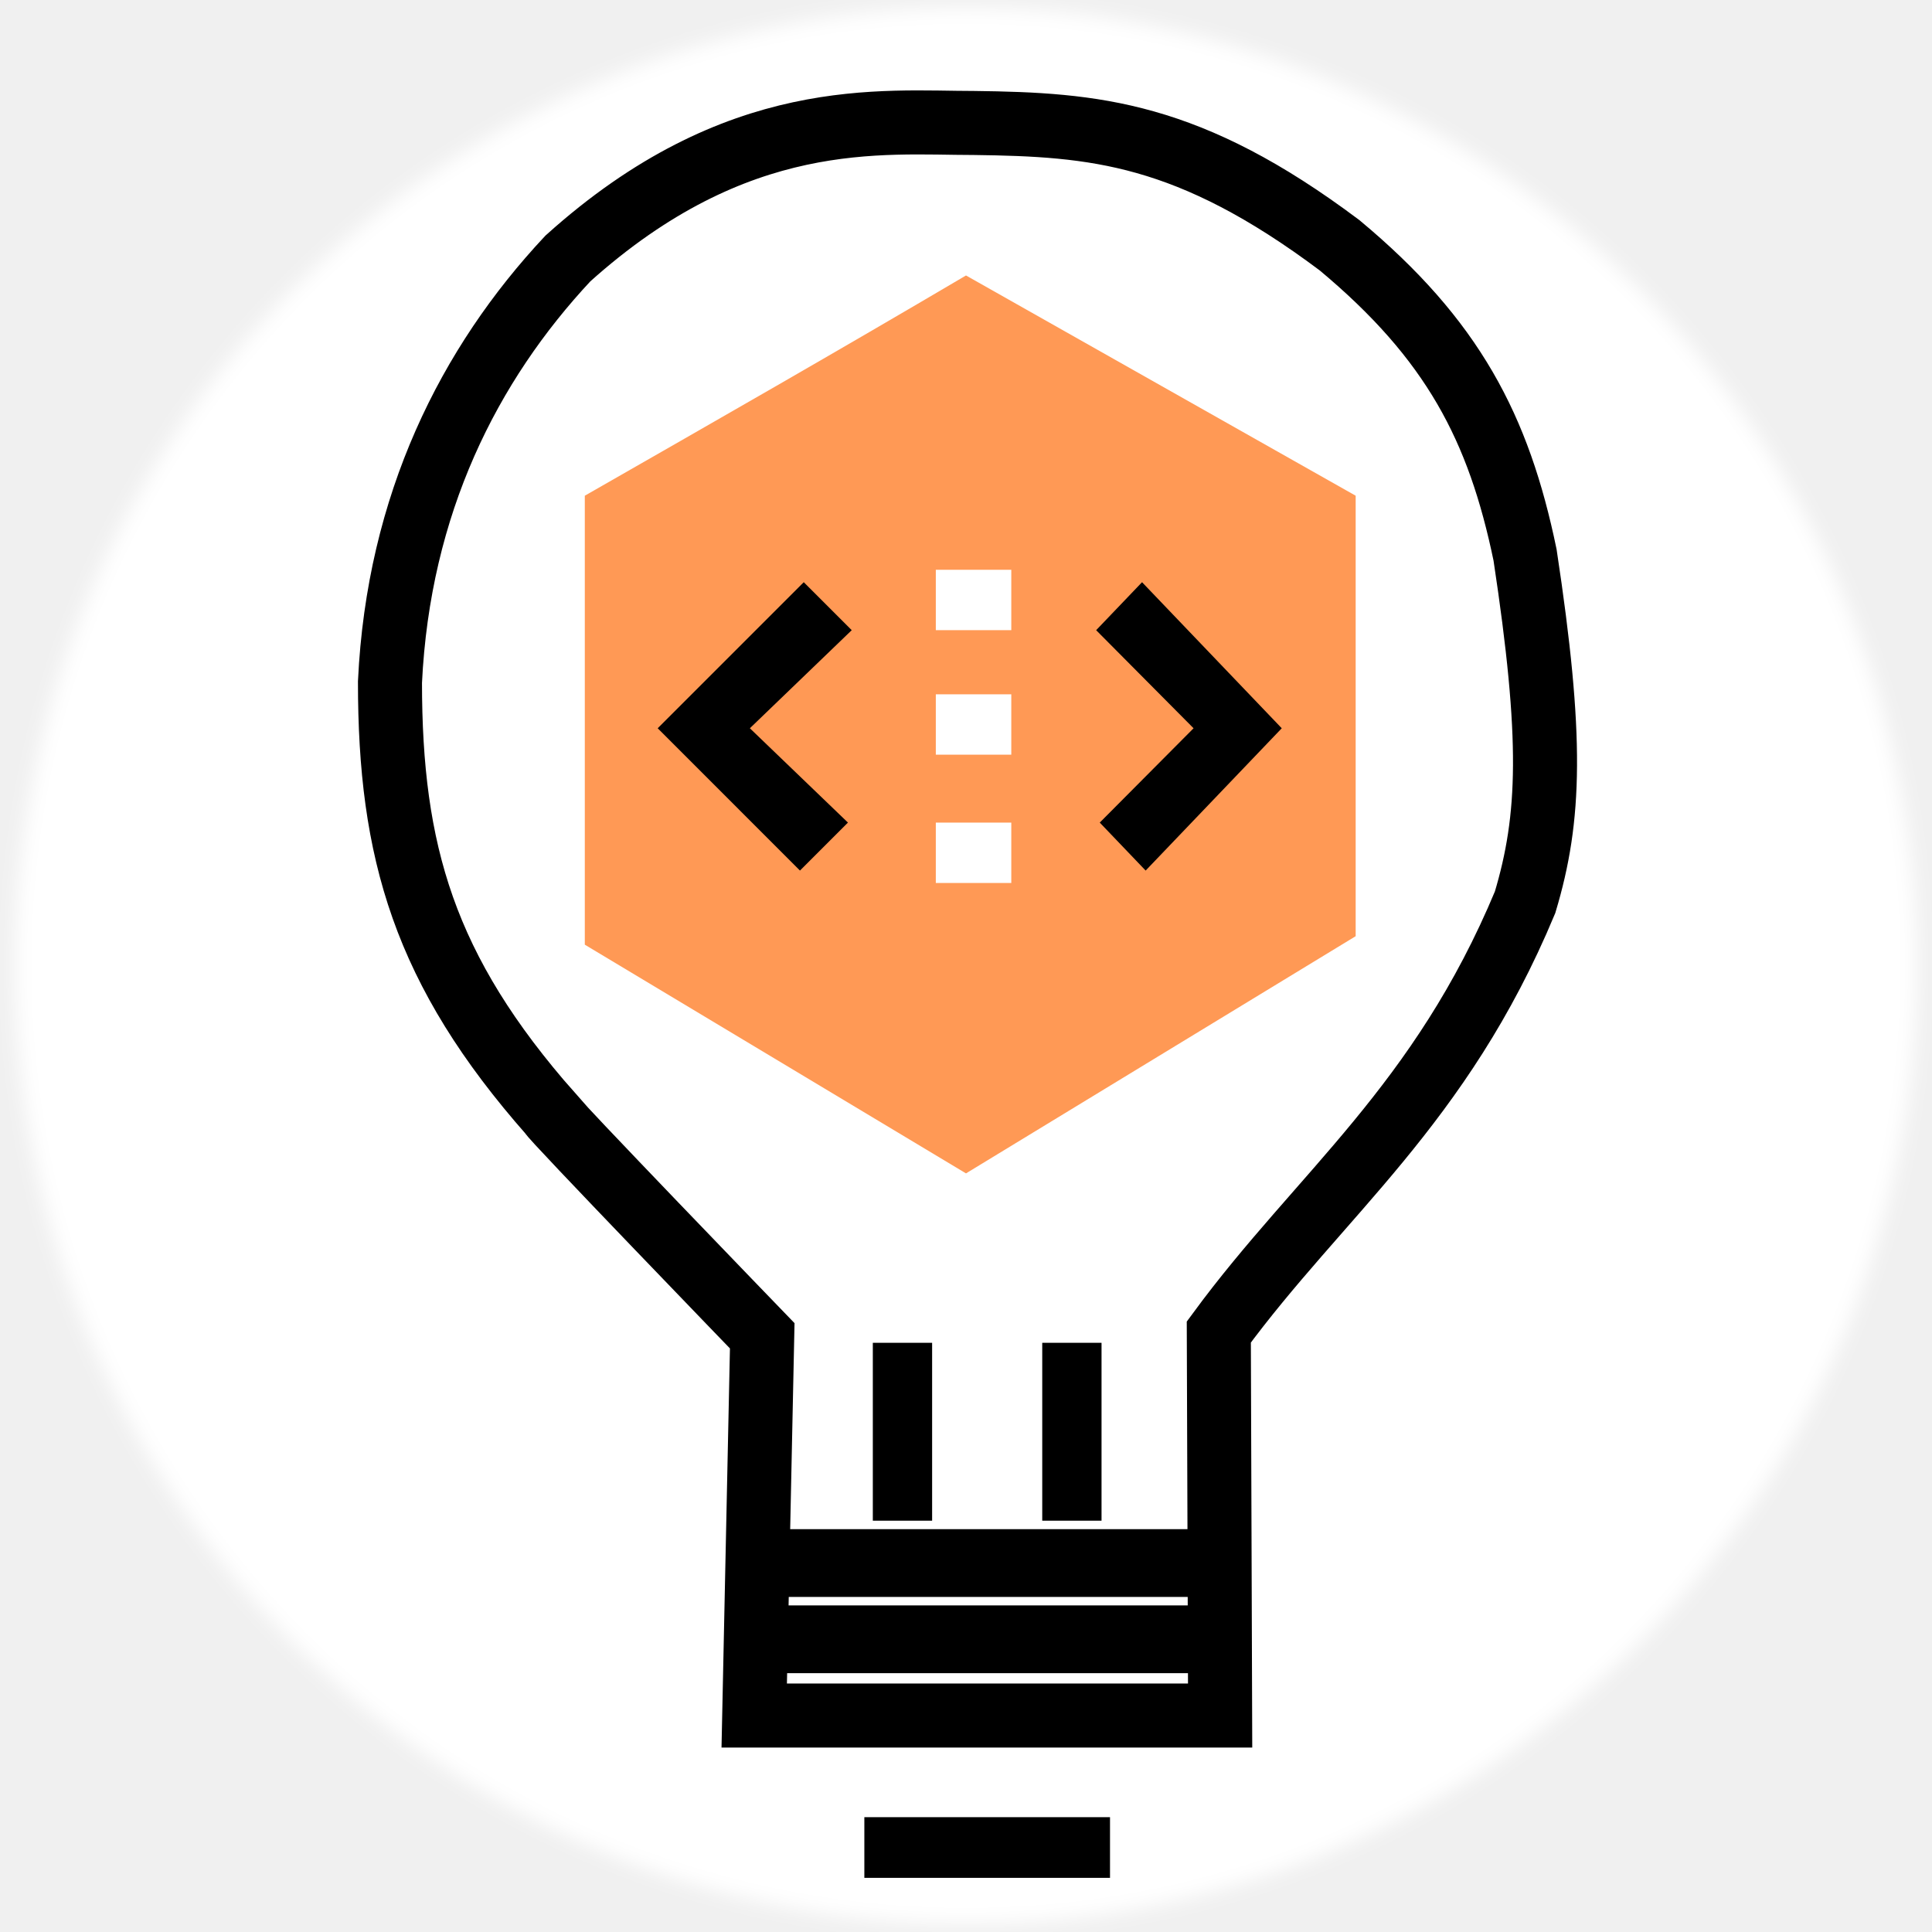
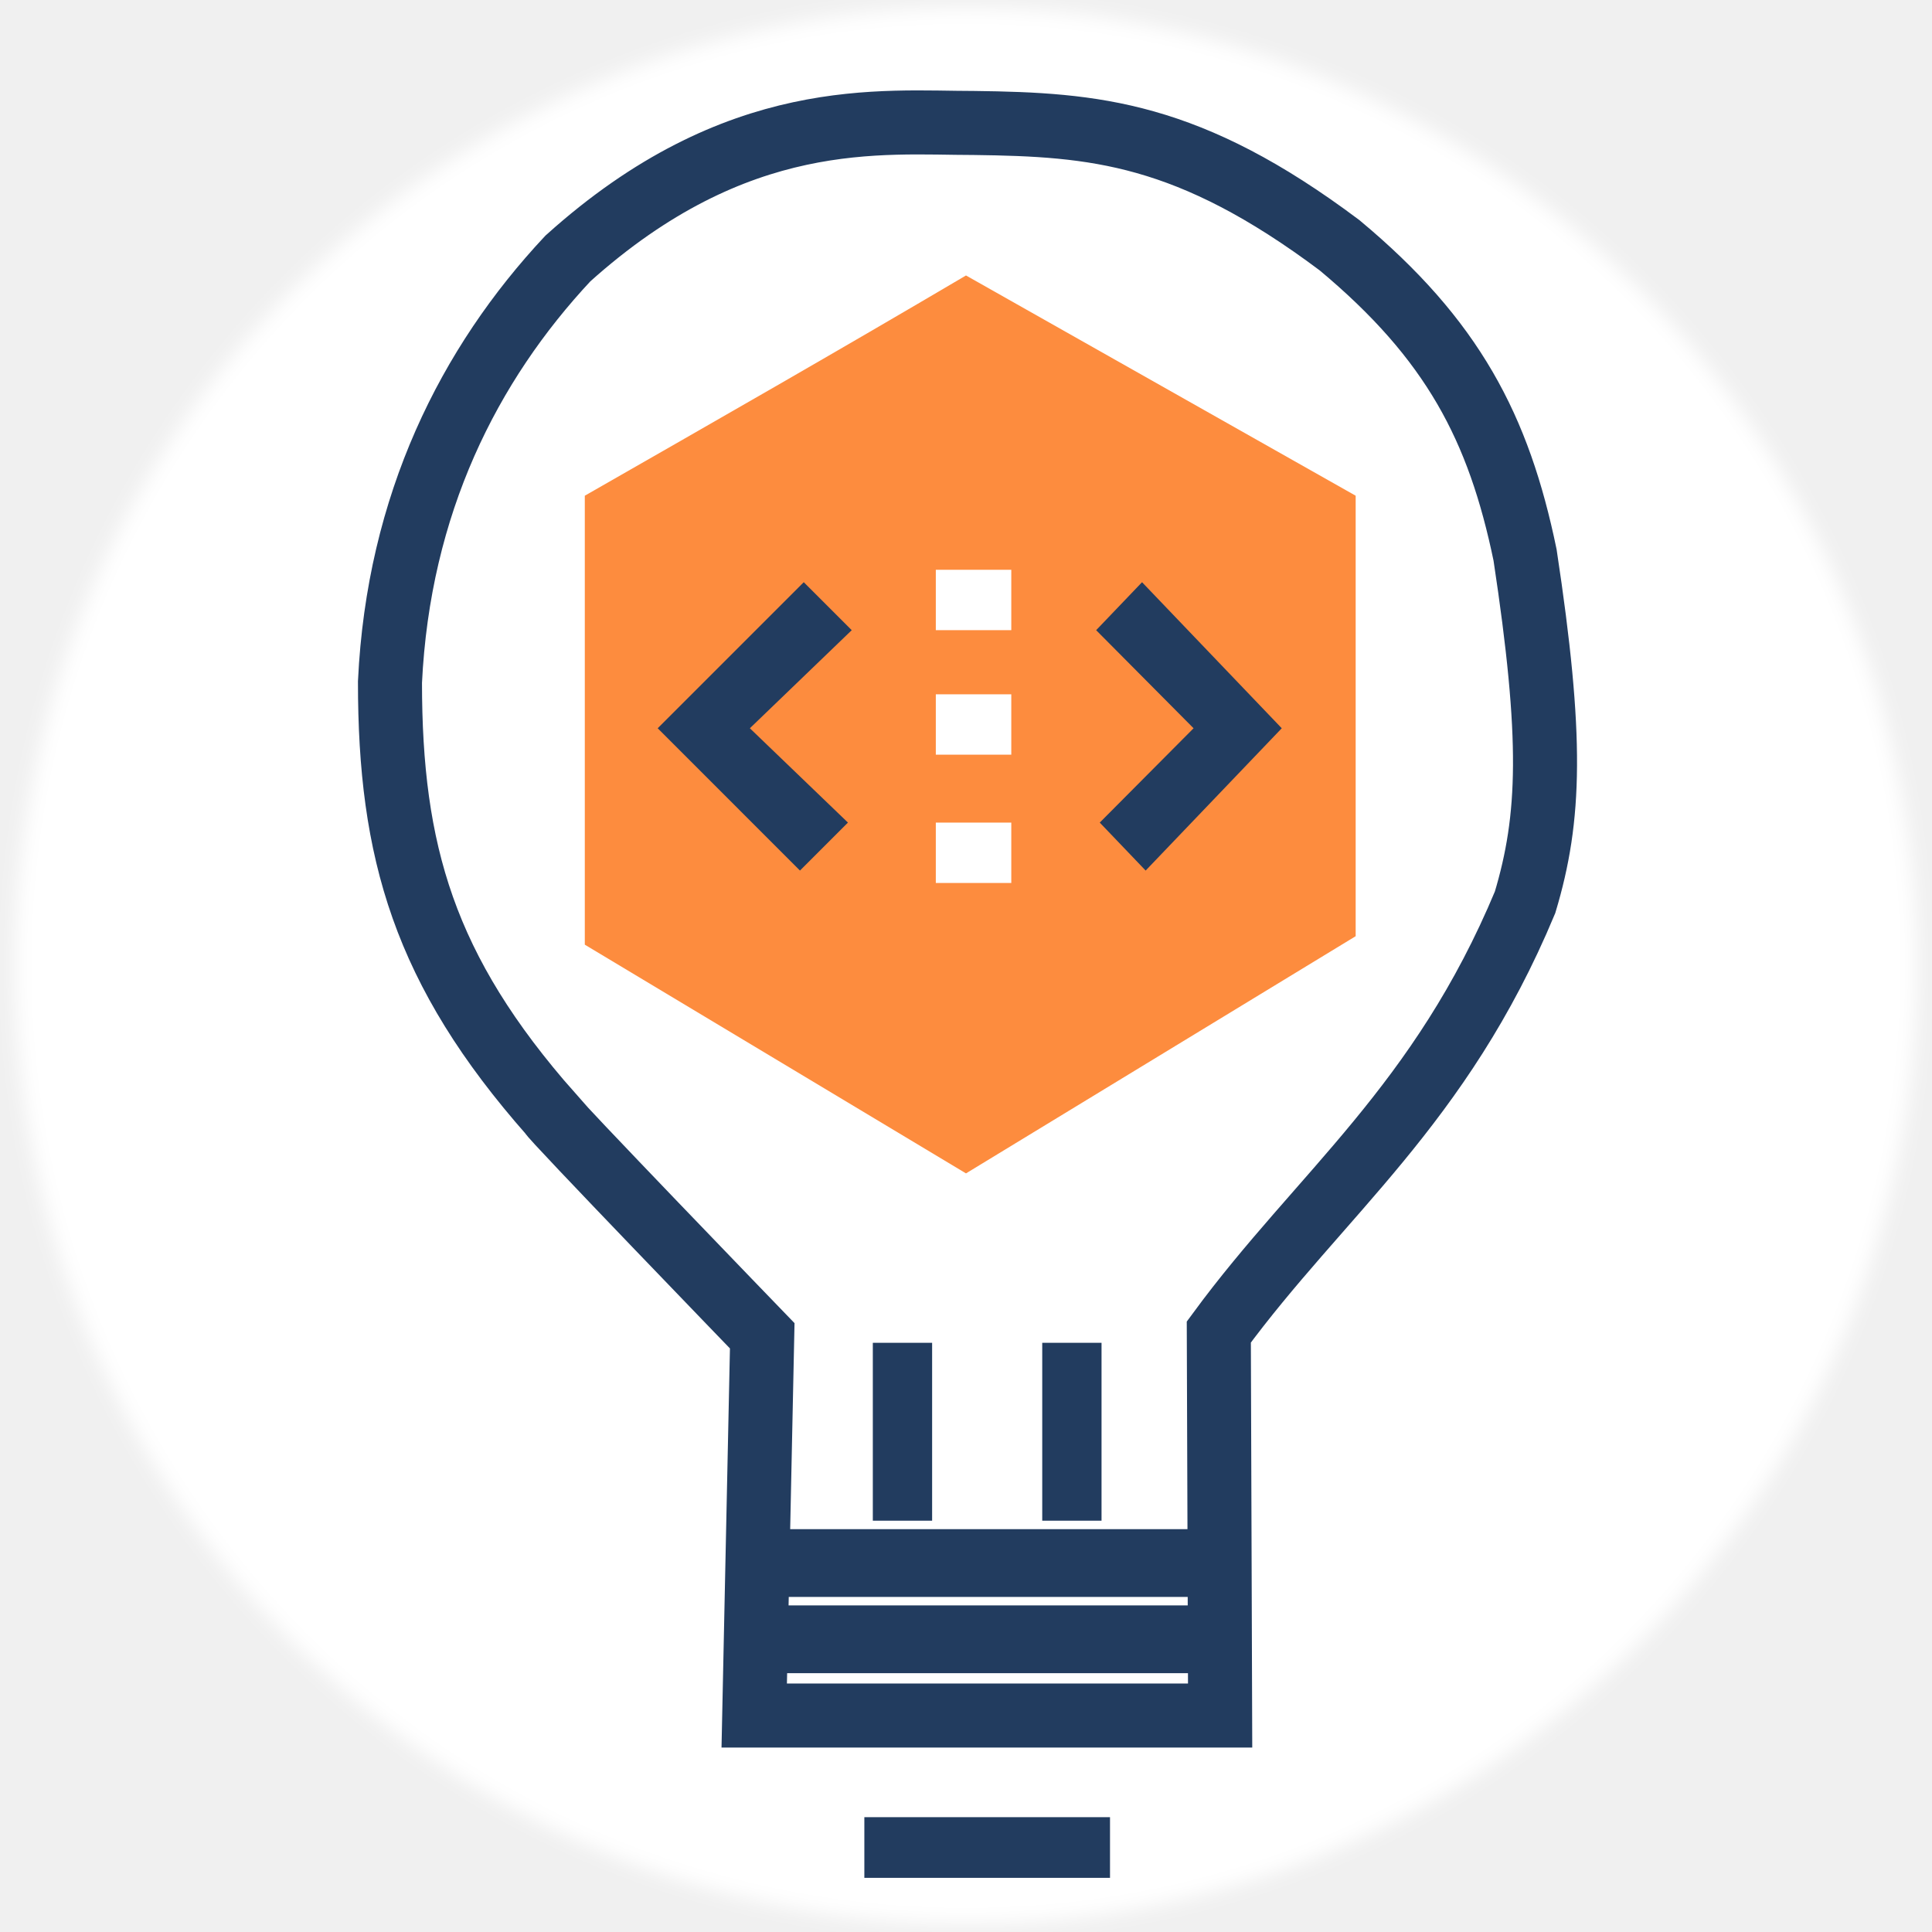
<svg xmlns="http://www.w3.org/2000/svg" width="512" height="512" viewBox="0 0 135.467 135.467" version="1.1" id="svg8">
  <defs id="defs2">
    <filter style="color-interpolation-filters:sRGB" id="filter37" x="-0.012" width="1.024" y="-0.012" height="1.024">
      <feGaussianBlur stdDeviation="0.669" id="feGaussianBlur39" />
    </filter>
  </defs>
  <g id="layer2">
    <ellipse style="fill:#ffffff;stroke-width:0.253;filter:url(#filter37)" id="path23" ry="67.199" rx="66.672" cy="67.723" cx="67.734" />
  </g>
  <g id="layer1">
    <g id="layer3" style="opacity:1">
-       <path style="fill:#ff9955;fill-opacity:1;stroke:none;stroke-width:0.594px;stroke-linecap:butt;stroke-linejoin:miter;stroke-opacity:1" d="M 67.733,19.315 95.056,34.758 V 65.644 L 67.733,82.275 41.005,66.238 V 34.758 C 50.172,29.514 58.637,24.679 67.733,19.315 Z" id="path915" />
-       <path style="opacity:1;fill:none;stroke:#000000;stroke-width:4.49;stroke-linecap:butt;stroke-linejoin:miter;stroke-miterlimit:4;stroke-dasharray:none;stroke-opacity:1" d="m 68.327,8.623 c -6.534,0 -16.631,-1.188 -28.51,9.503 -6.931,7.408 -11.879,17.225 -12.473,29.698 0,11.879 2.376,20.195 11.285,30.292 -0.265,-0.065 14.817,15.546 14.817,15.546 l -0.562,26.626 23.165,-1e-5 h 9.503 l -0.092,-26.89 c 7.128,-9.701 15.535,-15.875 21.474,-30.13 1.782,-5.94 1.947,-11.511 0,-24.352 C 105.089,29.999 101.865,23.812 93.927,17.198 83.344,9.26 76.729,8.731 68.327,8.623 Z" id="path35" />
-       <rect style="stroke-width:4.49;stroke-miterlimit:4;stroke-dasharray:none" id="rect860" width="29.104" height="4.752" x="54.666" y="107.221" />
-       <rect style="stroke-width:4.49;stroke-miterlimit:4;stroke-dasharray:none" id="rect860-3" width="29.104" height="4.752" x="54.666" y="112.567" />
-       <rect style="stroke-width:4.49;stroke-miterlimit:4;stroke-dasharray:none" id="rect877" width="4.158" height="12.473" x="61.2" y="94.154" />
-       <rect style="stroke-width:4.49;stroke-miterlimit:4;stroke-dasharray:none" id="rect877-6" width="4.158" height="12.473" x="73.079" y="94.154" />
-       <rect style="stroke-width:4.499;stroke-miterlimit:4;stroke-dasharray:none" id="rect897" width="17.225" height="4.254" x="60.606" y="127.416" />
+       <path style="fill:#fd8c3e;fill-opacity:1;stroke:none;stroke-width:0.594px;stroke-linecap:butt;stroke-linejoin:miter;stroke-opacity:1" d="M 67.733,19.315 95.056,34.758 V 65.644 L 67.733,82.275 41.005,66.238 V 34.758 C 50.172,29.514 58.637,24.679 67.733,19.315 Z" id="path915" />
+       <path style="opacity:1;fill:none;stroke:#223c5f;stroke-width:4.49;stroke-linecap:butt;stroke-linejoin:miter;stroke-miterlimit:4;stroke-dasharray:none;stroke-opacity:1" d="m 68.327,8.623 c -6.534,0 -16.631,-1.188 -28.51,9.503 -6.931,7.408 -11.879,17.225 -12.473,29.698 0,11.879 2.376,20.195 11.285,30.292 -0.265,-0.065 14.817,15.546 14.817,15.546 l -0.562,26.626 23.165,-1e-5 h 9.503 l -0.092,-26.89 c 7.128,-9.701 15.535,-15.875 21.474,-30.13 1.782,-5.94 1.947,-11.511 0,-24.352 C 105.089,29.999 101.865,23.812 93.927,17.198 83.344,9.26 76.729,8.731 68.327,8.623 Z" id="path35" />
+       <rect style="stroke-width:4.49;stroke-miterlimit:4;stroke-dasharray:none;fill:#223c5f;fill-opacity:1" id="rect860" width="29.104" height="4.752" x="54.666" y="107.221" />
+       <rect style="stroke-width:4.49;stroke-miterlimit:4;stroke-dasharray:none;fill:#223c5f;fill-opacity:1" id="rect860-3" width="29.104" height="4.752" x="54.666" y="112.567" />
+       <rect style="stroke-width:4.49;stroke-miterlimit:4;stroke-dasharray:none;fill:#223c5f;fill-opacity:1" id="rect877" width="4.158" height="12.473" x="61.2" y="94.154" />
+       <rect style="stroke-width:4.49;stroke-miterlimit:4;stroke-dasharray:none;fill:#223c5f;fill-opacity:1" id="rect877-6" width="4.158" height="12.473" x="73.079" y="94.154" />
+       <rect style="stroke-width:4.499;stroke-miterlimit:4;stroke-dasharray:none;fill:#223c5f;fill-opacity:1" id="rect897" width="17.225" height="4.254" x="60.606" y="127.416" />
    </g>
    <g id="layer4">
-       <path style="fill:#000000;stroke:#000000;stroke-width:0.259px;stroke-linecap:butt;stroke-linejoin:miter;stroke-opacity:1" d="m 80.33,60.854 -3.037,-3.175 6.58,-6.615 -6.833,-6.879 3.037,-3.175 9.617,10.054 z" id="path921" />
+       <path style="fill:#223c5f;stroke:#223c5f;stroke-width:0.259px;stroke-linecap:butt;stroke-linejoin:miter;stroke-opacity:1;fill-opacity:1" d="m 80.33,60.854 -3.037,-3.175 6.58,-6.615 -6.833,-6.879 3.037,-3.175 9.617,10.054 z" id="path921" />
      <rect style="fill:#ffffff;fill-rule:evenodd;stroke-width:0.271" id="rect19" width="5.292" height="4.233" x="65.617" y="39.952" />
-       <path style="fill:#000000;stroke:#000000;stroke-width:0.265px;stroke-linecap:butt;stroke-linejoin:miter;stroke-opacity:1" d="m 56.092,60.854 3.175,-3.175 -6.879,-6.615 7.144,-6.879 -3.175,-3.175 -10.054,10.054 z" id="path919" />
+       <path style="fill:#223c5f;stroke:#223c5f;stroke-width:0.265px;stroke-linecap:butt;stroke-linejoin:miter;stroke-opacity:1;fill-opacity:1" d="m 56.092,60.854 3.175,-3.175 -6.879,-6.615 7.144,-6.879 -3.175,-3.175 -10.054,10.054 z" id="path919" />
      <rect style="fill:#ffffff;fill-rule:evenodd;stroke-width:0.271" id="rect19-3" width="5.292" height="4.233" x="65.617" y="48.683" />
      <rect style="fill:#ffffff;fill-rule:evenodd;stroke-width:0.271" id="rect871" width="5.292" height="4.233" x="65.617" y="57.679" />
    </g>
  </g>
</svg>
